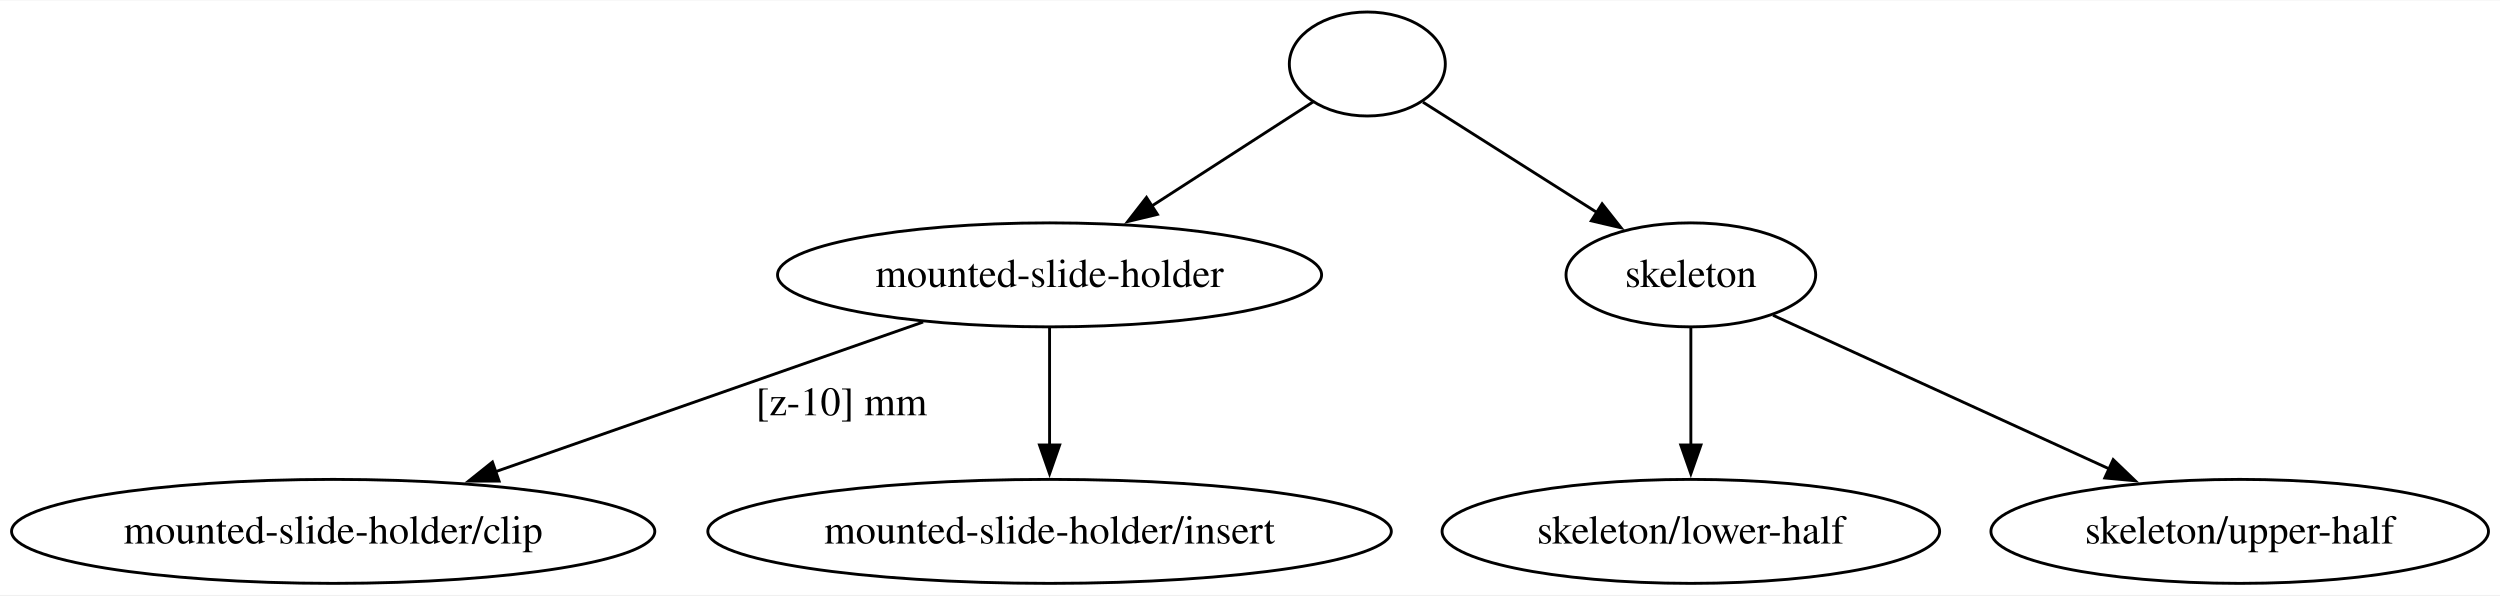
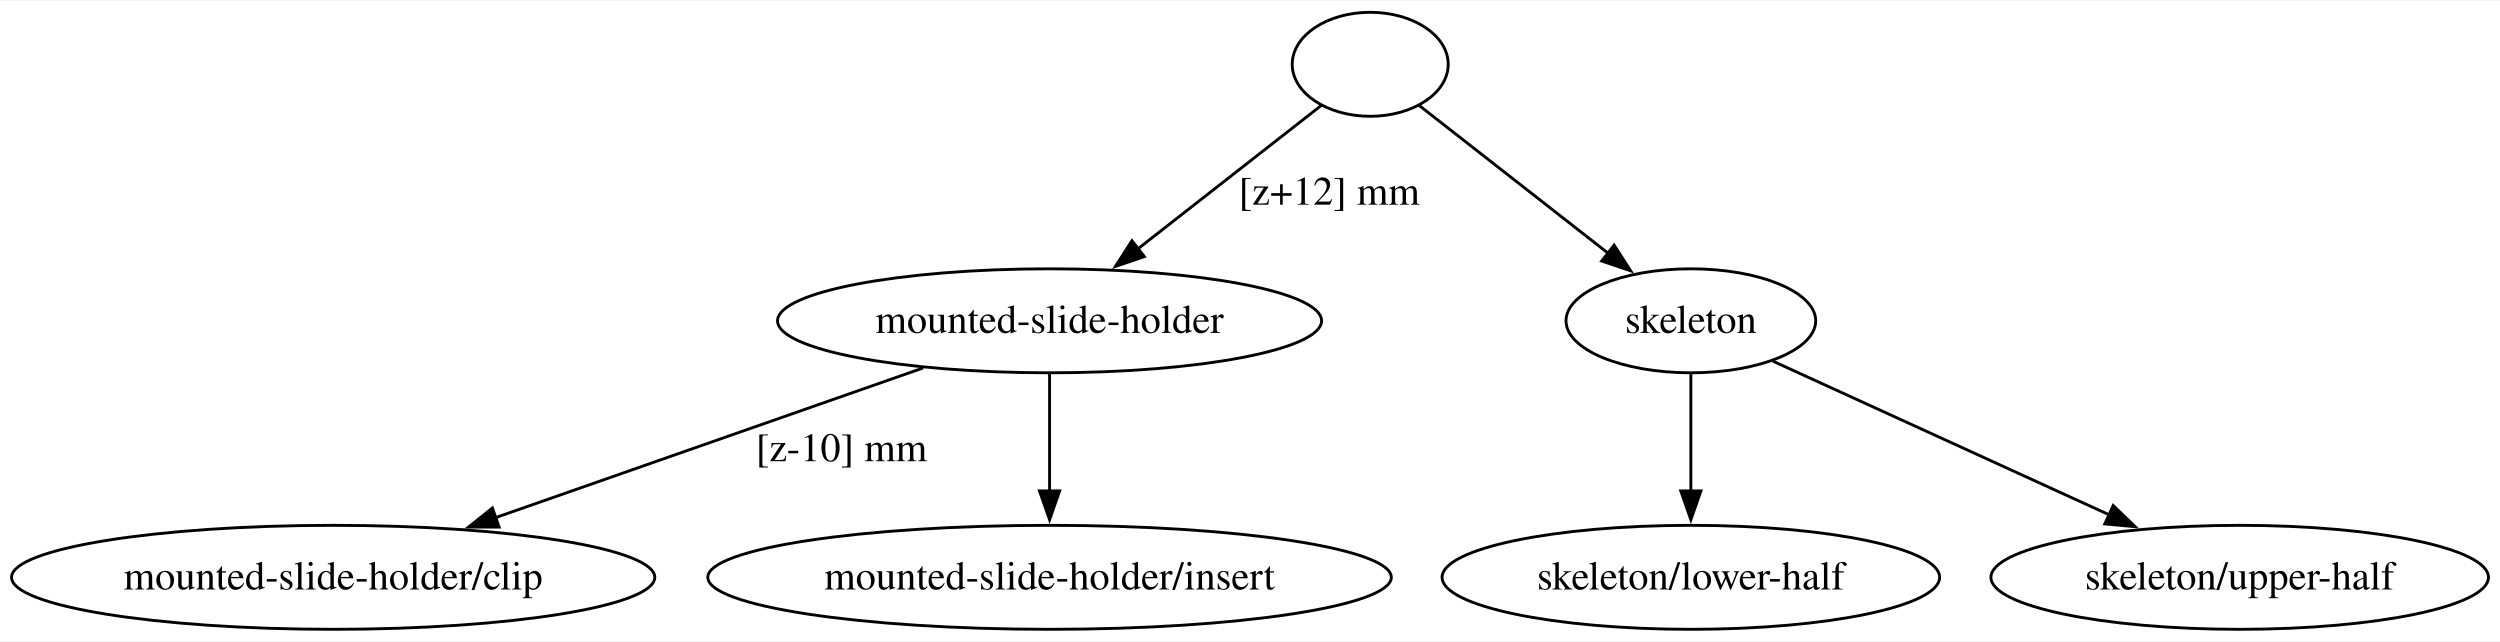
- <svg xmlns="http://www.w3.org/2000/svg" width="865pt" height="206pt" viewBox="0.00 0.00 865.45 205.80">
-   <g id="graph0" class="graph" transform="scale(1 1) rotate(0) translate(4 201.8)">
-     <polygon fill="white" stroke="none" points="-4,4 -4,-201.8 861.45,-201.8 861.45,4 -4,4" />
+ <svg xmlns="http://www.w3.org/2000/svg" width="865pt" height="222pt" viewBox="0.00 0.00 865.45 221.60">
+   <g id="graph0" class="graph" transform="scale(1 1) rotate(0) translate(4 217.6)">
+     <polygon fill="white" stroke="none" points="-4,4 -4,-217.6 861.45,-217.6 861.45,4 -4,4" />
    <g id="node1" class="node">
-       <ellipse fill="none" stroke="black" cx="469.34" cy="-179.8" rx="27" ry="18" />
+       <ellipse fill="none" stroke="black" cx="470.34" cy="-195.6" rx="27" ry="18" />
    </g>
    <g id="node2" class="node">
      <ellipse fill="none" stroke="black" cx="359.34" cy="-106.8" rx="94.17" ry="18" />
      <text text-anchor="middle" x="359.34" y="-102.6" font-family="Times,serif" font-size="14.00">mounted-slide-holder</text>
    </g>
    <g id="edge1" class="edge">
-       <path fill="none" stroke="black" d="M450.68,-166.76C435.4,-156.9 413.36,-142.67 394.75,-130.66" />
-       <polygon fill="black" stroke="black" points="396.68,-127.74 386.38,-125.26 392.89,-133.62 396.68,-127.74" />
+       <path fill="none" stroke="black" d="M453.48,-181.42C436.65,-168.26 410.41,-147.74 389.9,-131.7" />
+       <polygon fill="black" stroke="black" points="392.16,-129.03 382.13,-125.62 387.85,-134.54 392.16,-129.03" />
+       <text text-anchor="middle" x="456.13" y="-147" font-family="Times,serif" font-size="14.00">[z+12] mm</text>
    </g>
    <g id="node5" class="node">
      <ellipse fill="none" stroke="black" cx="581.34" cy="-106.8" rx="43.22" ry="18" />
      <text text-anchor="middle" x="581.34" y="-102.6" font-family="Times,serif" font-size="14.00">skeleton</text>
    </g>
    <g id="edge2" class="edge">
-       <path fill="none" stroke="black" d="M488.59,-166.59C505.1,-156.13 529.24,-140.82 548.75,-128.45" />
-       <polygon fill="black" stroke="black" points="550.62,-131.41 557.19,-123.1 546.87,-125.5 550.62,-131.41" />
+       <path fill="none" stroke="black" d="M487.19,-181.42C504.55,-167.85 531.91,-146.45 552.68,-130.21" />
+       <polygon fill="black" stroke="black" points="554.78,-133.01 560.5,-124.09 550.47,-127.5 554.78,-133.01" />
    </g>
    <g id="node3" class="node">
      <ellipse fill="none" stroke="black" cx="111.34" cy="-18" rx="111.34" ry="18" />
      <text text-anchor="middle" x="111.34" y="-13.8" font-family="Times,serif" font-size="14.00">mounted-slide-holder/clip</text>
    </g>
    <g id="edge3" class="edge">
      <path fill="none" stroke="black" d="M315.57,-90.48C274.33,-76.05 212.35,-54.36 167.49,-38.65" />
      <polygon fill="black" stroke="black" points="168.78,-35.4 158.19,-35.4 166.47,-42.01 168.78,-35.4" />
      <text text-anchor="middle" x="287.29" y="-58.2" font-family="Times,serif" font-size="14.00">[z-10] mm</text>
    </g>
    <g id="node4" class="node">
      <ellipse fill="none" stroke="black" cx="359.34" cy="-18" rx="118.31" ry="18" />
      <text text-anchor="middle" x="359.34" y="-13.8" font-family="Times,serif" font-size="14.00">mounted-slide-holder/insert</text>
    </g>
    <g id="edge4" class="edge">
      <path fill="none" stroke="black" d="M359.34,-88.65C359.34,-76.96 359.34,-61.19 359.34,-47.62" />
      <polygon fill="black" stroke="black" points="362.84,-47.92 359.34,-37.92 355.84,-47.92 362.84,-47.92" />
    </g>
    <g id="node6" class="node">
      <ellipse fill="none" stroke="black" cx="581.34" cy="-18" rx="86.12" ry="18" />
      <text text-anchor="middle" x="581.34" y="-13.8" font-family="Times,serif" font-size="14.00">skeleton/lower-half</text>
    </g>
    <g id="edge5" class="edge">
      <path fill="none" stroke="black" d="M581.34,-88.65C581.34,-76.96 581.34,-61.19 581.34,-47.62" />
      <polygon fill="black" stroke="black" points="584.84,-47.92 581.34,-37.92 577.84,-47.92 584.84,-47.92" />
    </g>
    <g id="node7" class="node">
      <ellipse fill="none" stroke="black" cx="771.34" cy="-18" rx="86.12" ry="18" />
      <text text-anchor="middle" x="771.34" y="-13.8" font-family="Times,serif" font-size="14.00">skeleton/upper-half</text>
    </g>
    <g id="edge6" class="edge">
      <path fill="none" stroke="black" d="M609.78,-92.81C640.59,-78.73 690.17,-56.08 726.29,-39.58" />
      <polygon fill="black" stroke="black" points="727.54,-42.85 735.18,-35.52 724.63,-36.49 727.54,-42.85" />
    </g>
  </g>
</svg>
